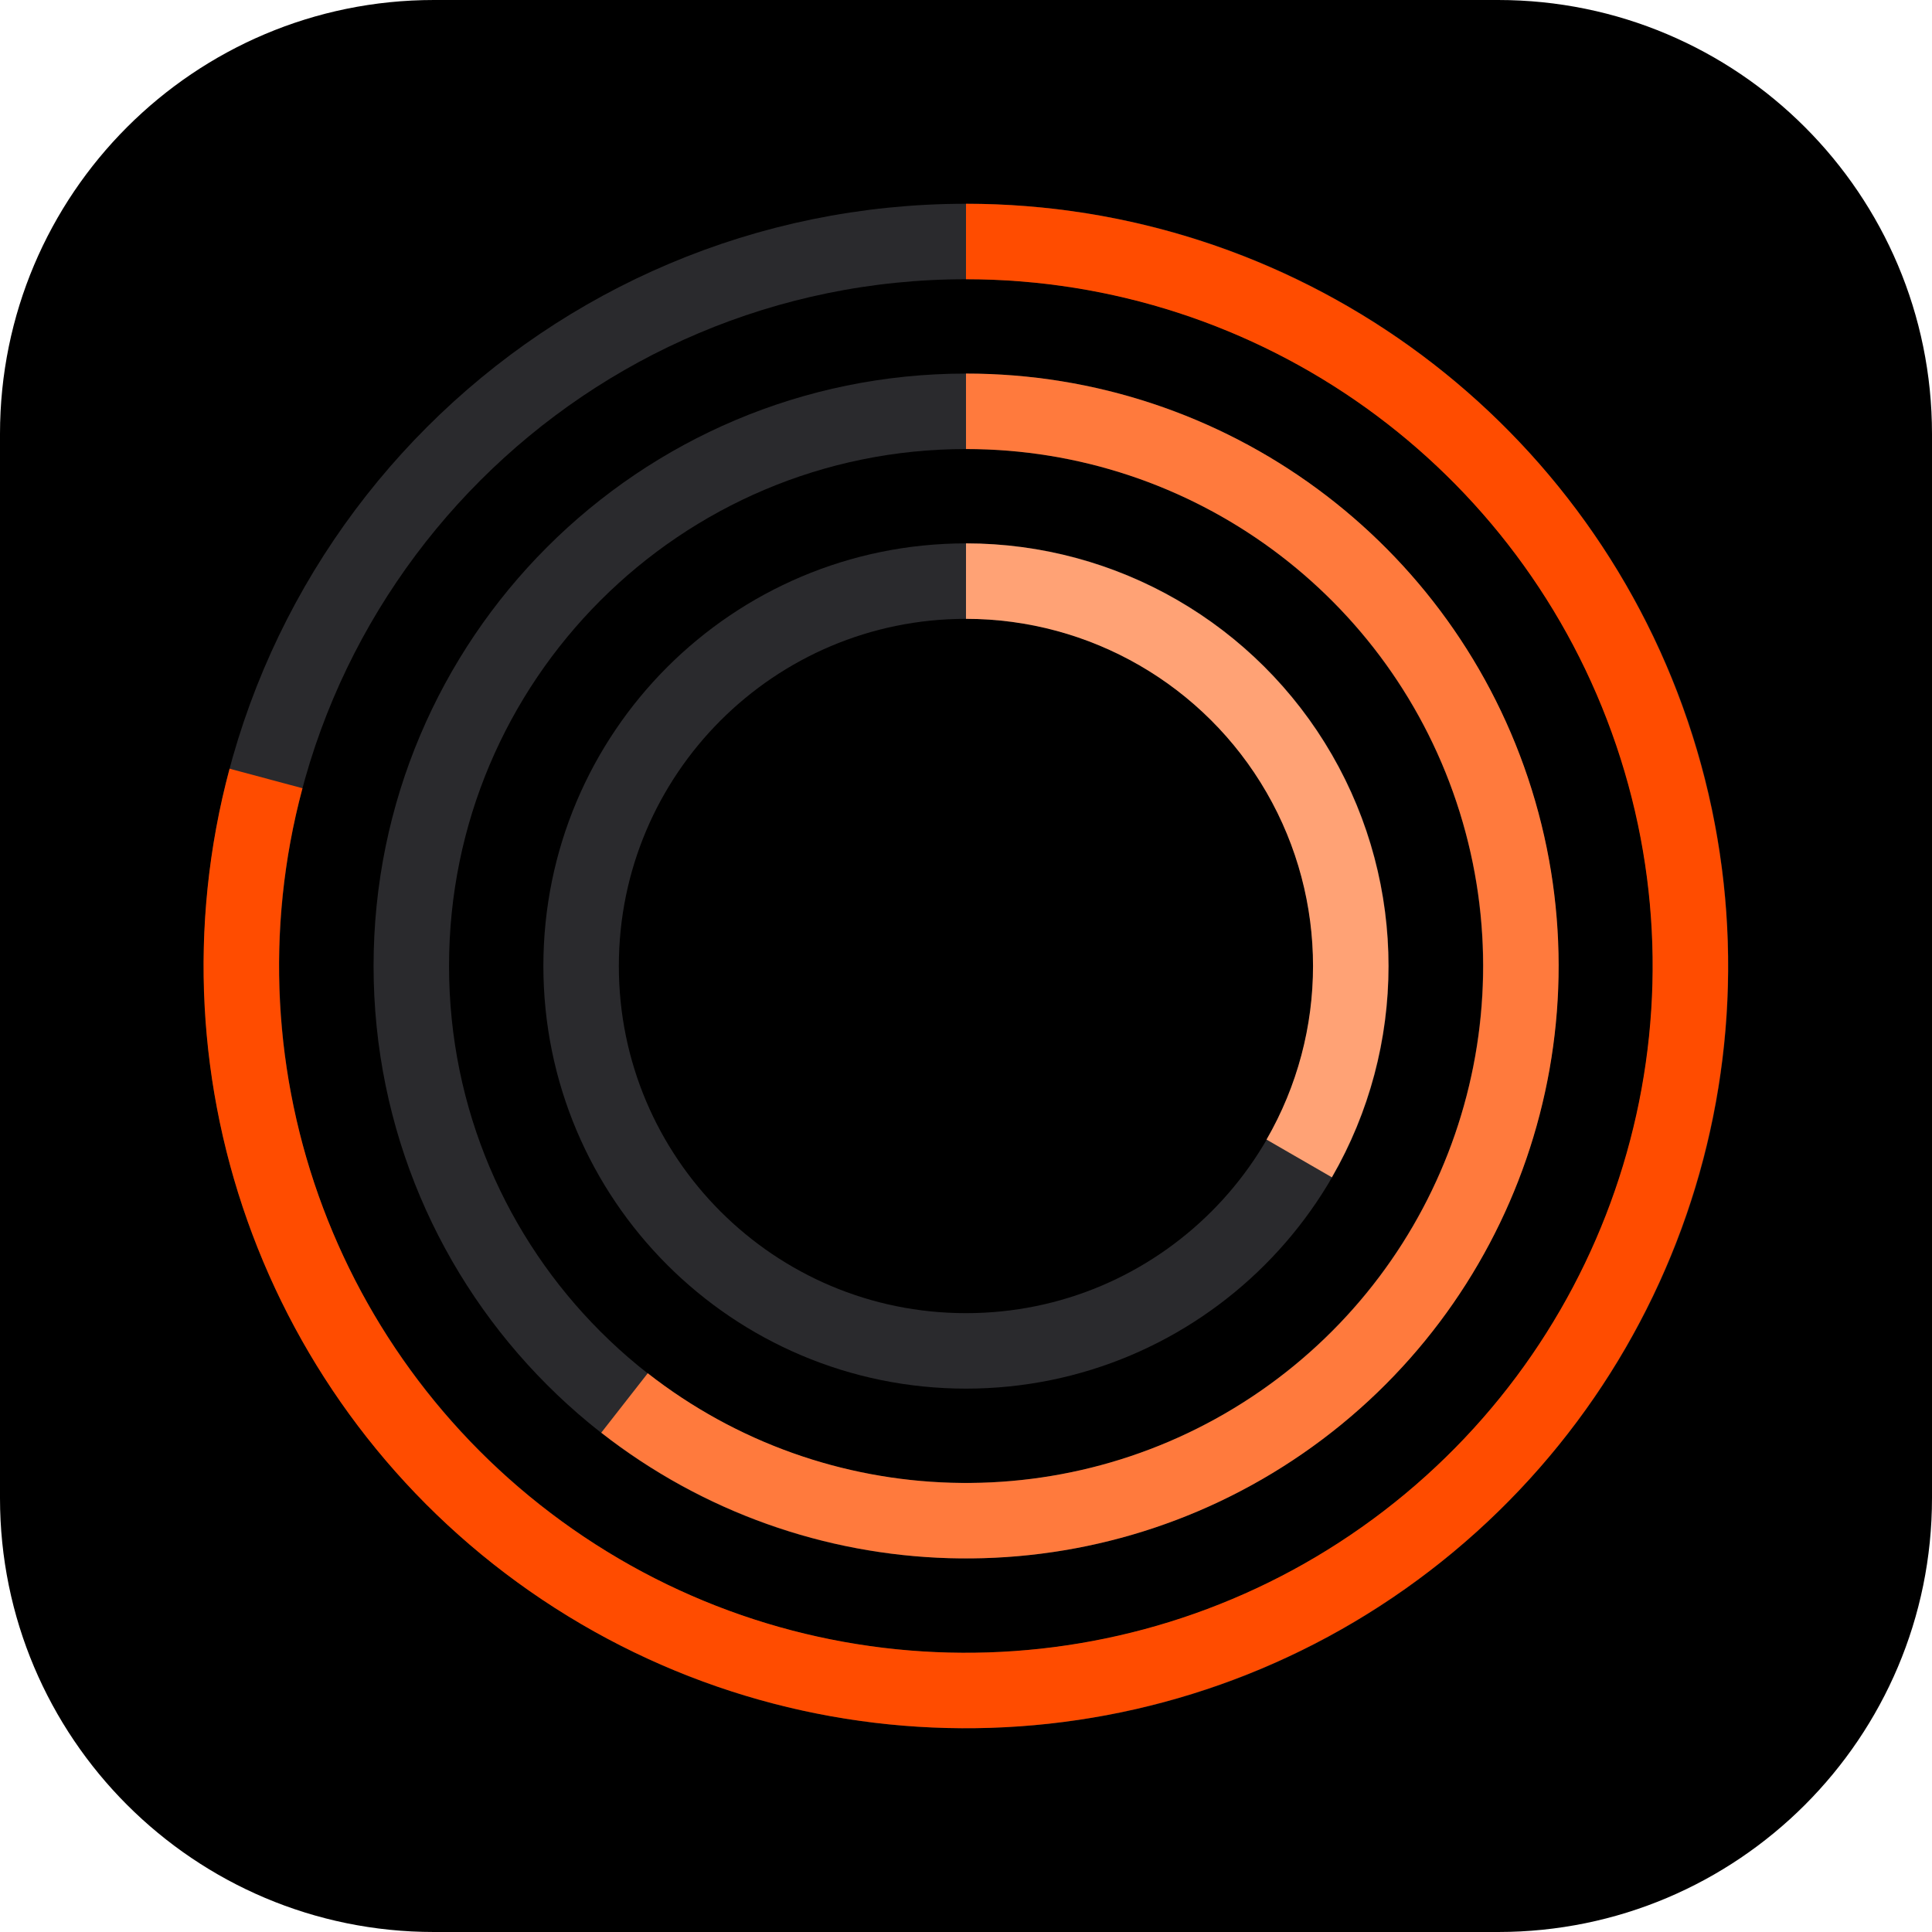
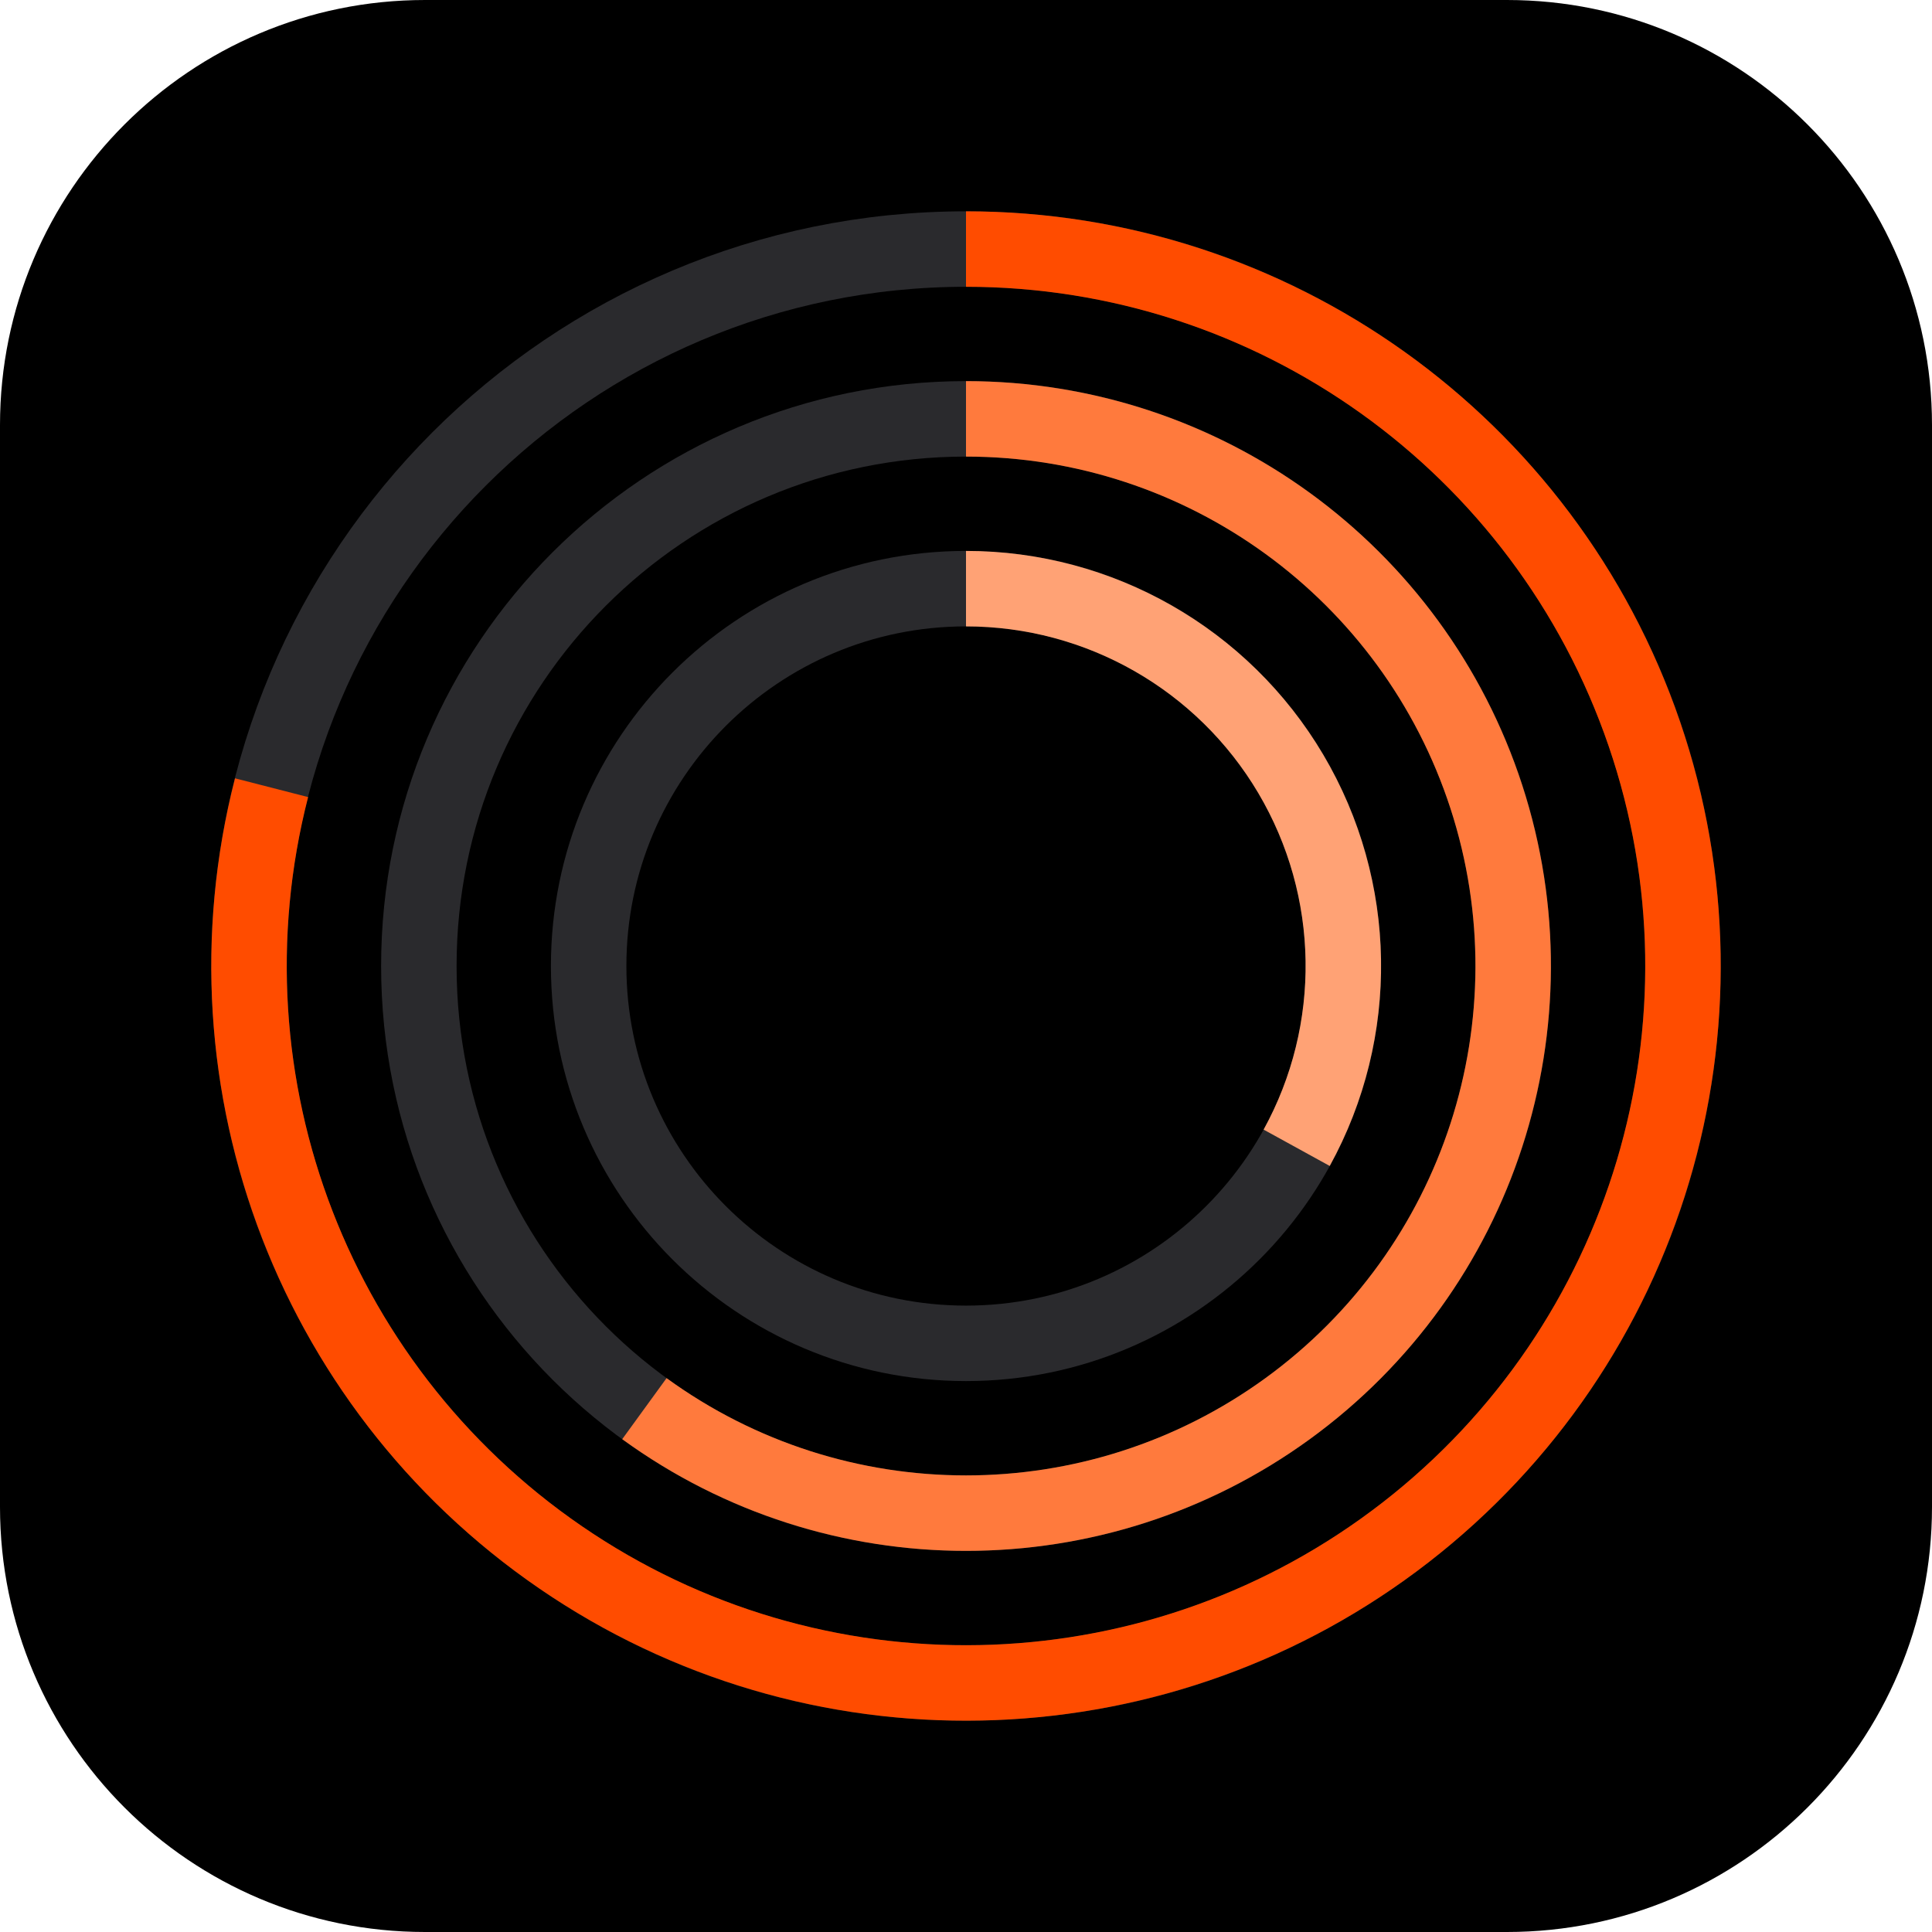
<svg xmlns="http://www.w3.org/2000/svg" viewBox="0 0 512 512">
-   <rect width="512" height="512" rx="115" fill="#000000" />
-   <circle cx="256" cy="256" r="192" fill="none" stroke="#2A2A2D" stroke-width="20.0" />
-   <path d="M256 64A192 192 0 1 1 70.5 206.3" fill="none" stroke="#FF4C00" stroke-width="20.0" />
-   <circle cx="256" cy="256" r="147" fill="none" stroke="#2A2A2D" stroke-width="20.0" />
-   <path d="M256 109A147 147 0 1 1 165.5 371.8" fill="none" stroke="#FF7A3D" stroke-width="20.0" />
-   <circle cx="256" cy="256" r="102" fill="none" stroke="#2A2A2D" stroke-width="20.0" />
-   <path d="M256 154A102 102 0 0 1 344.3 307.0" fill="none" stroke="#FFA275" stroke-width="20.0" />
+   <rect width="512" height="512" rx="112.64" fill="#000" />
+   <g fill="none" stroke-width="20" stroke-linecap="butt">
+     <g stroke="#2A2A2D">
+       <circle cx="256" cy="256" r="190" />
+       <circle cx="256" cy="256" r="145" />
+       <circle cx="256" cy="256" r="100" />
+     </g>
+     <path d="M256 66 A190 190 0 1 1 71.969 208.749" stroke="#FF4C00" />
+     <path d="M256 111 A145 145 0 1 1 170.771 373.307" stroke="#FF7A3D" />
+     <path d="M256 156 A100 100 0 0 1 343.631 304.175" stroke="#FFA275" />
+   </g>
</svg>
